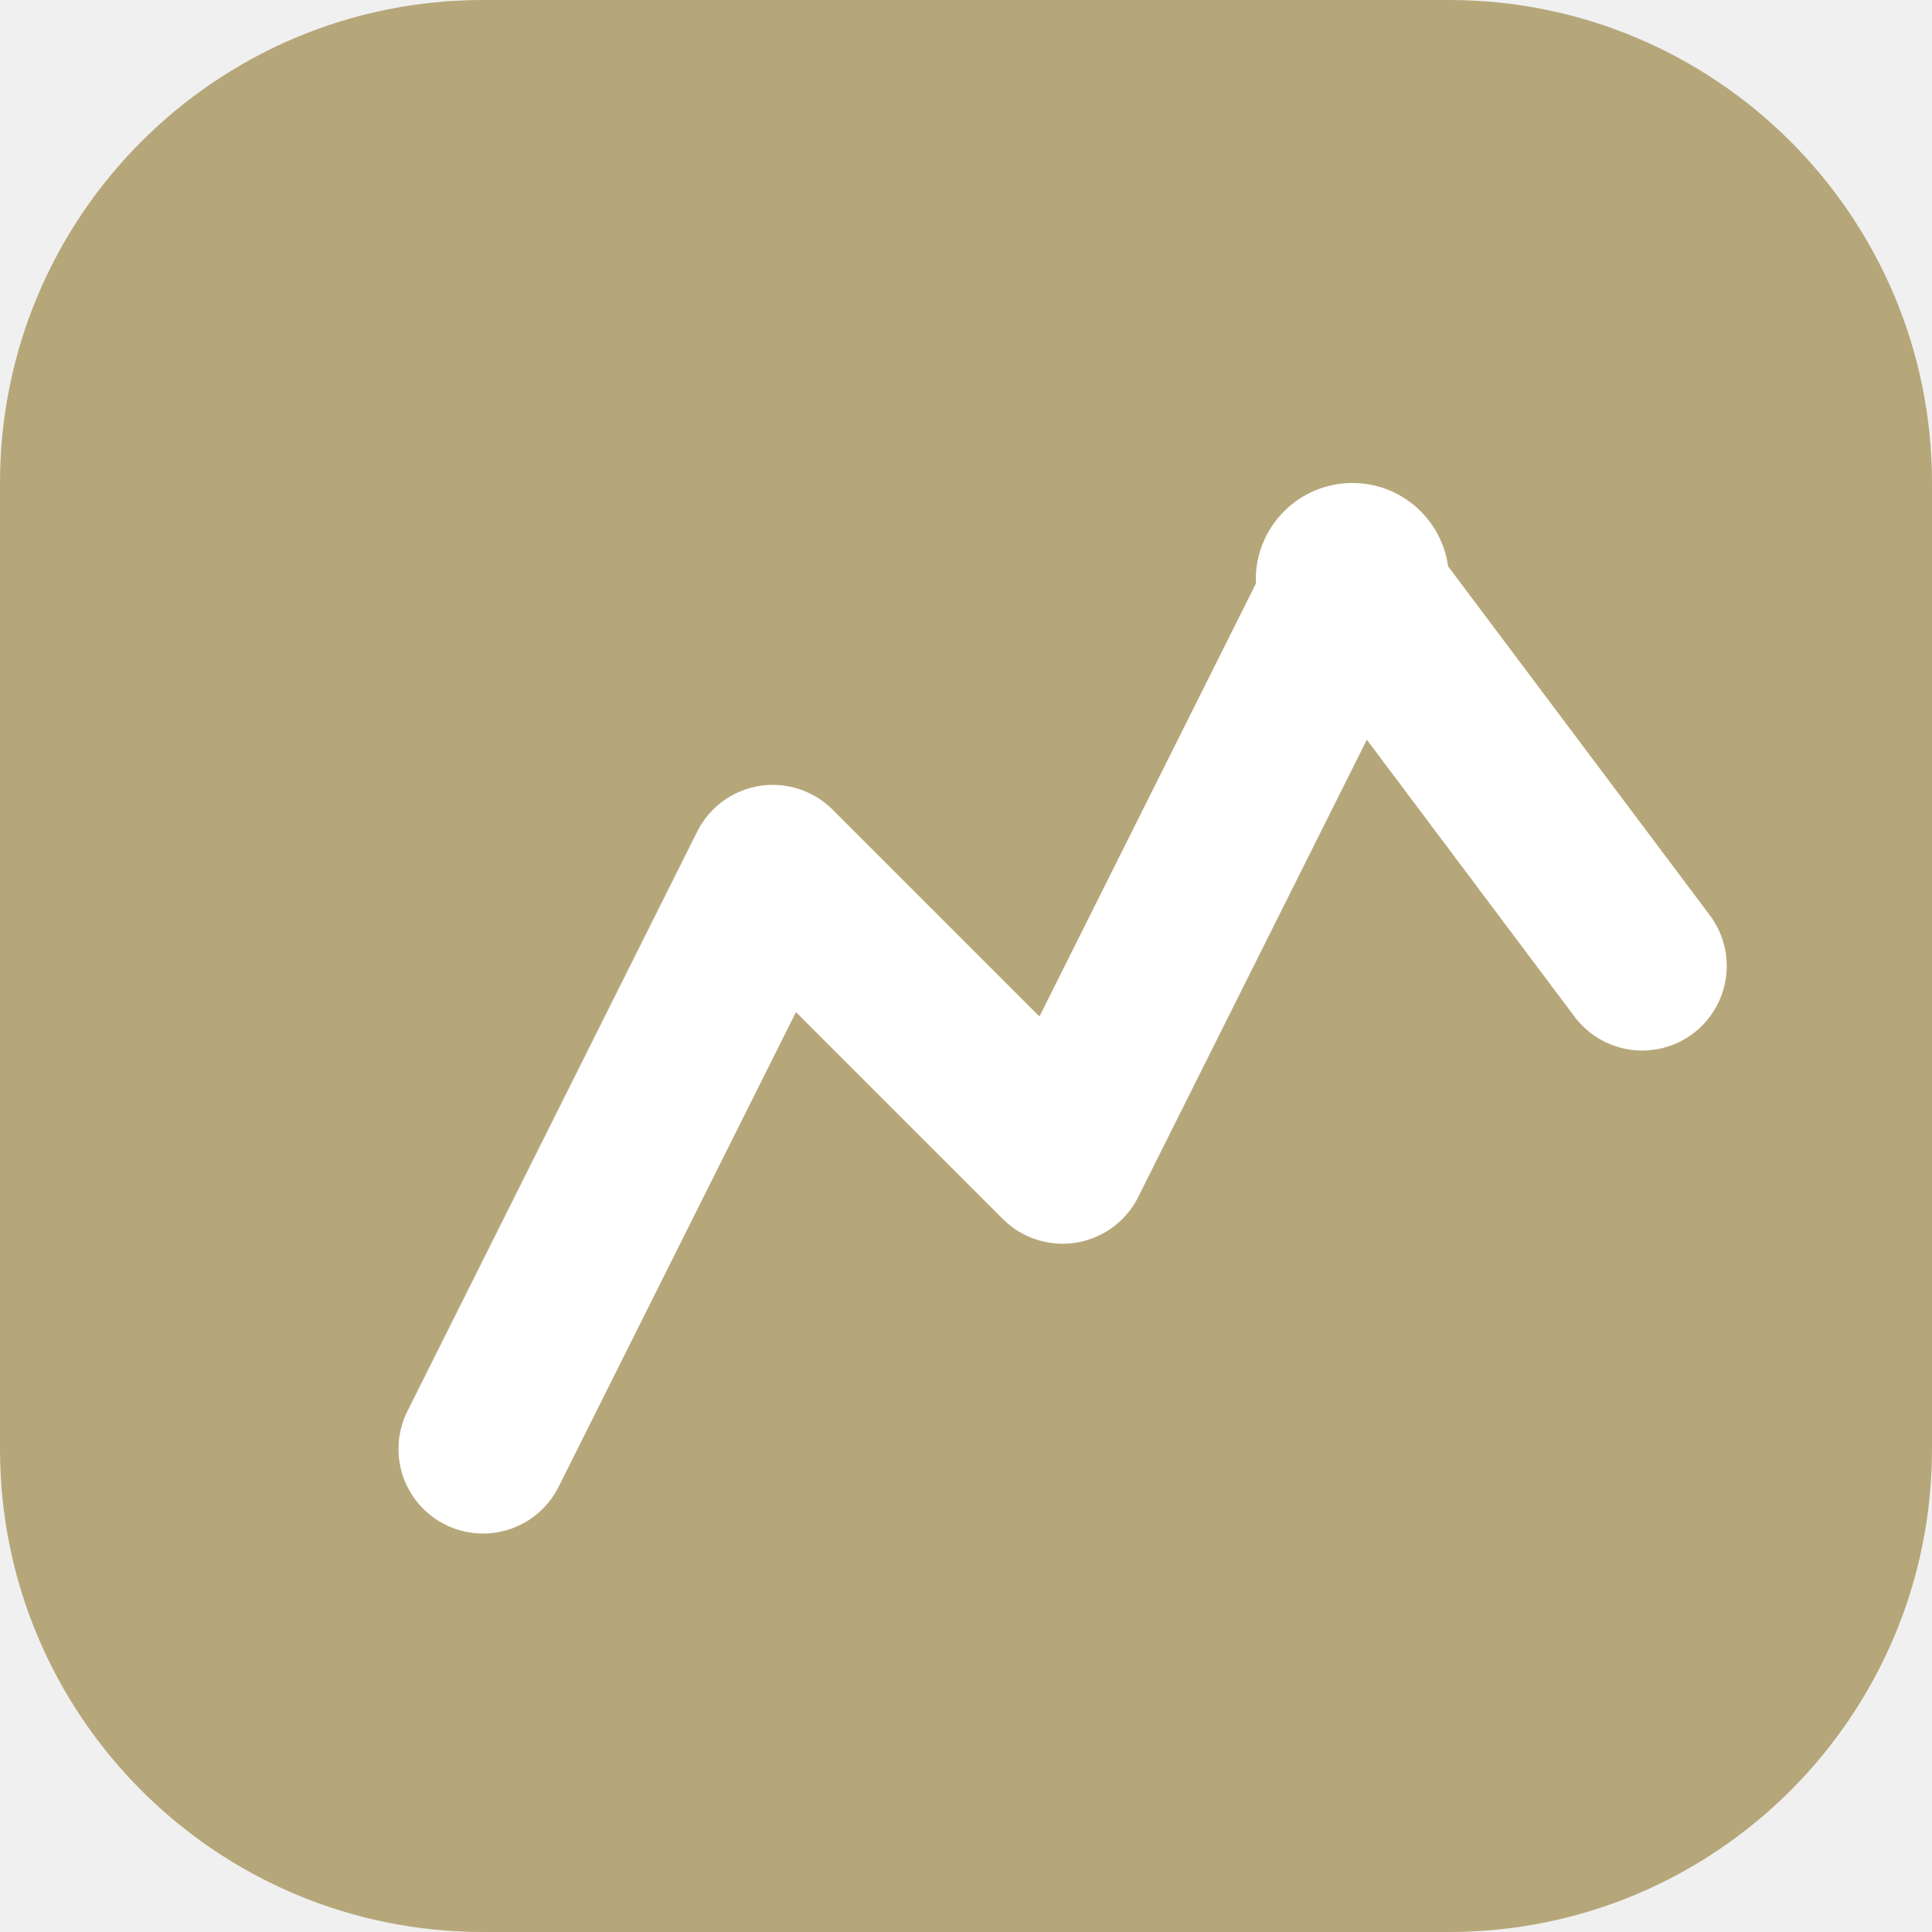
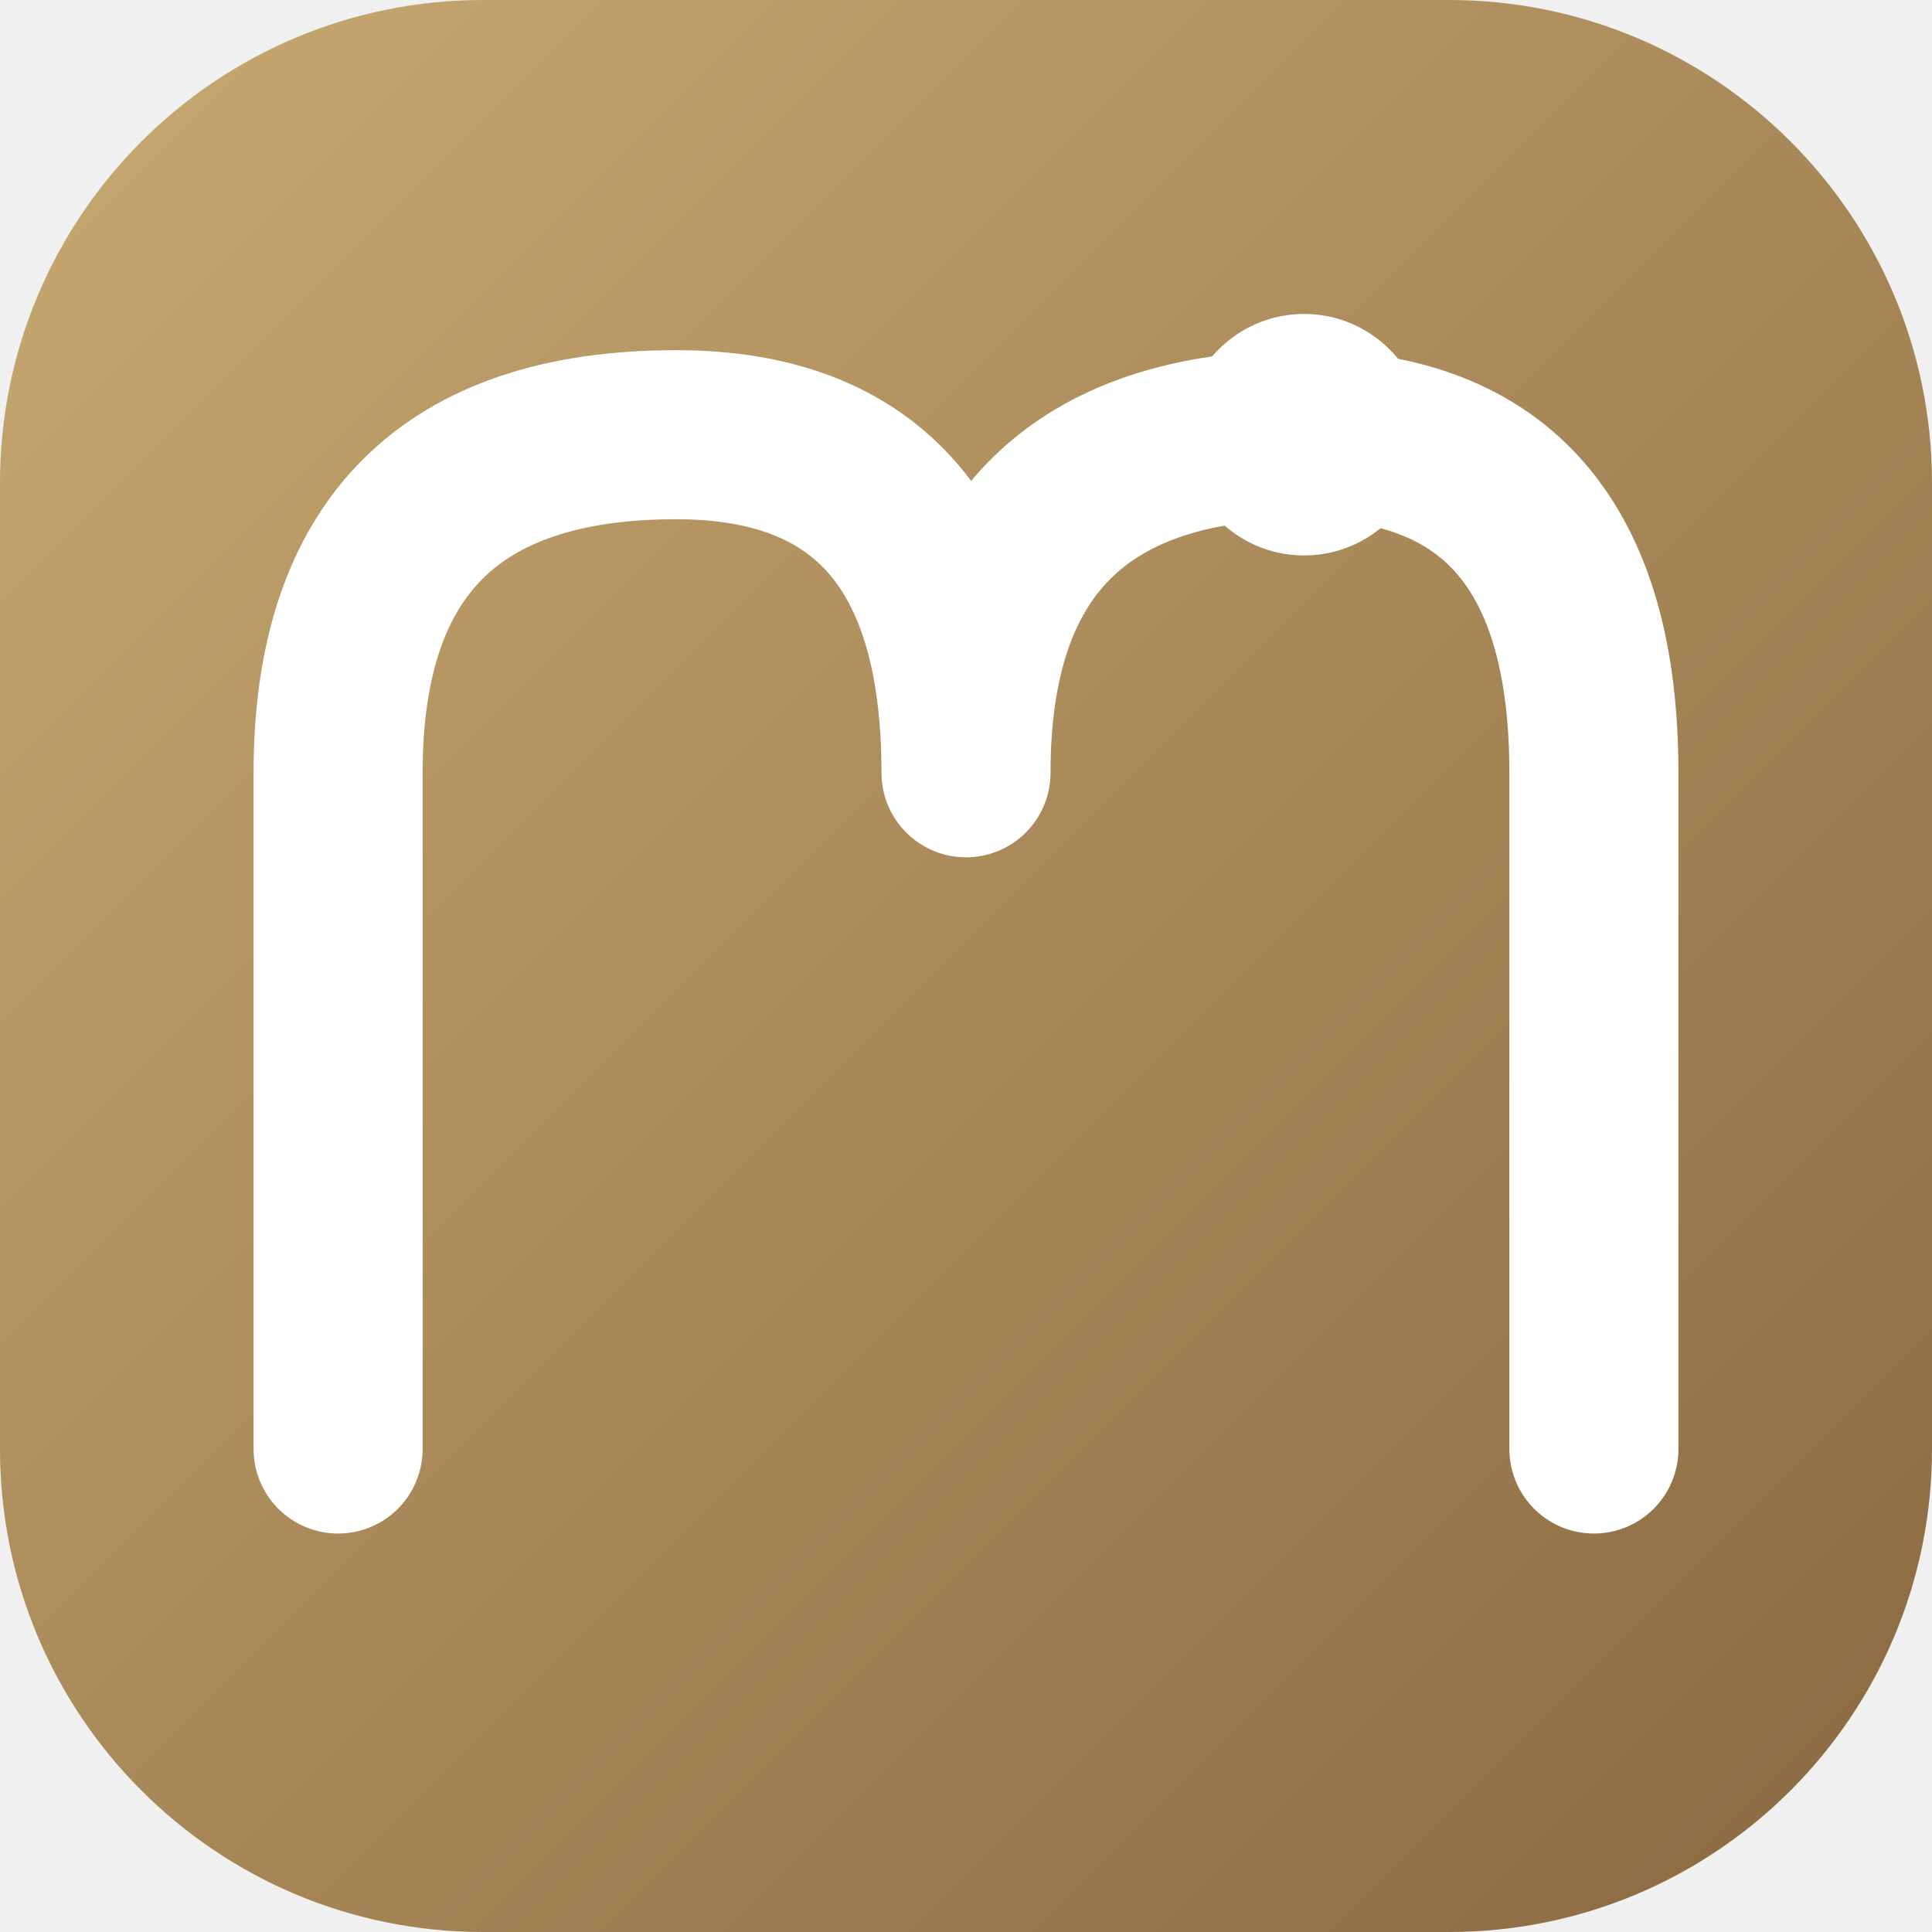
<svg xmlns="http://www.w3.org/2000/svg" viewBox="0 0 40 40" fill="none">
-   <rect width="40" height="40" rx="10" fill="#B6A77A" />
-   <path d="M10 30 L16 18 L22 24 L28 12 L34 20" stroke="white" stroke-width="3.5" stroke-linecap="round" stroke-linejoin="round" fill="none" />
-   <circle cx="28" cy="12" r="2" fill="white" />
+   <defs>
+     <linearGradient id="bg" x1="0" y1="0" x2="1" y2="1">
+       <stop offset="0%" stop-color="#C8AA72" />
+       <stop offset="100%" stop-color="#8A6840" />
+     </linearGradient>
+   </defs>
+   <rect width="40" height="40" rx="10" fill="url(#bg)" />
+   <path d="M7 30 L7 16 Q7 9 14 9 Q20 9 20 16 Q20 9 27 9 Q33 9 33 16 L33 30" stroke="white" stroke-width="3.5" fill="none" stroke-linecap="round" stroke-linejoin="round" />
+   <circle cx="27" cy="9" r="2.5" fill="white" />
</svg>
